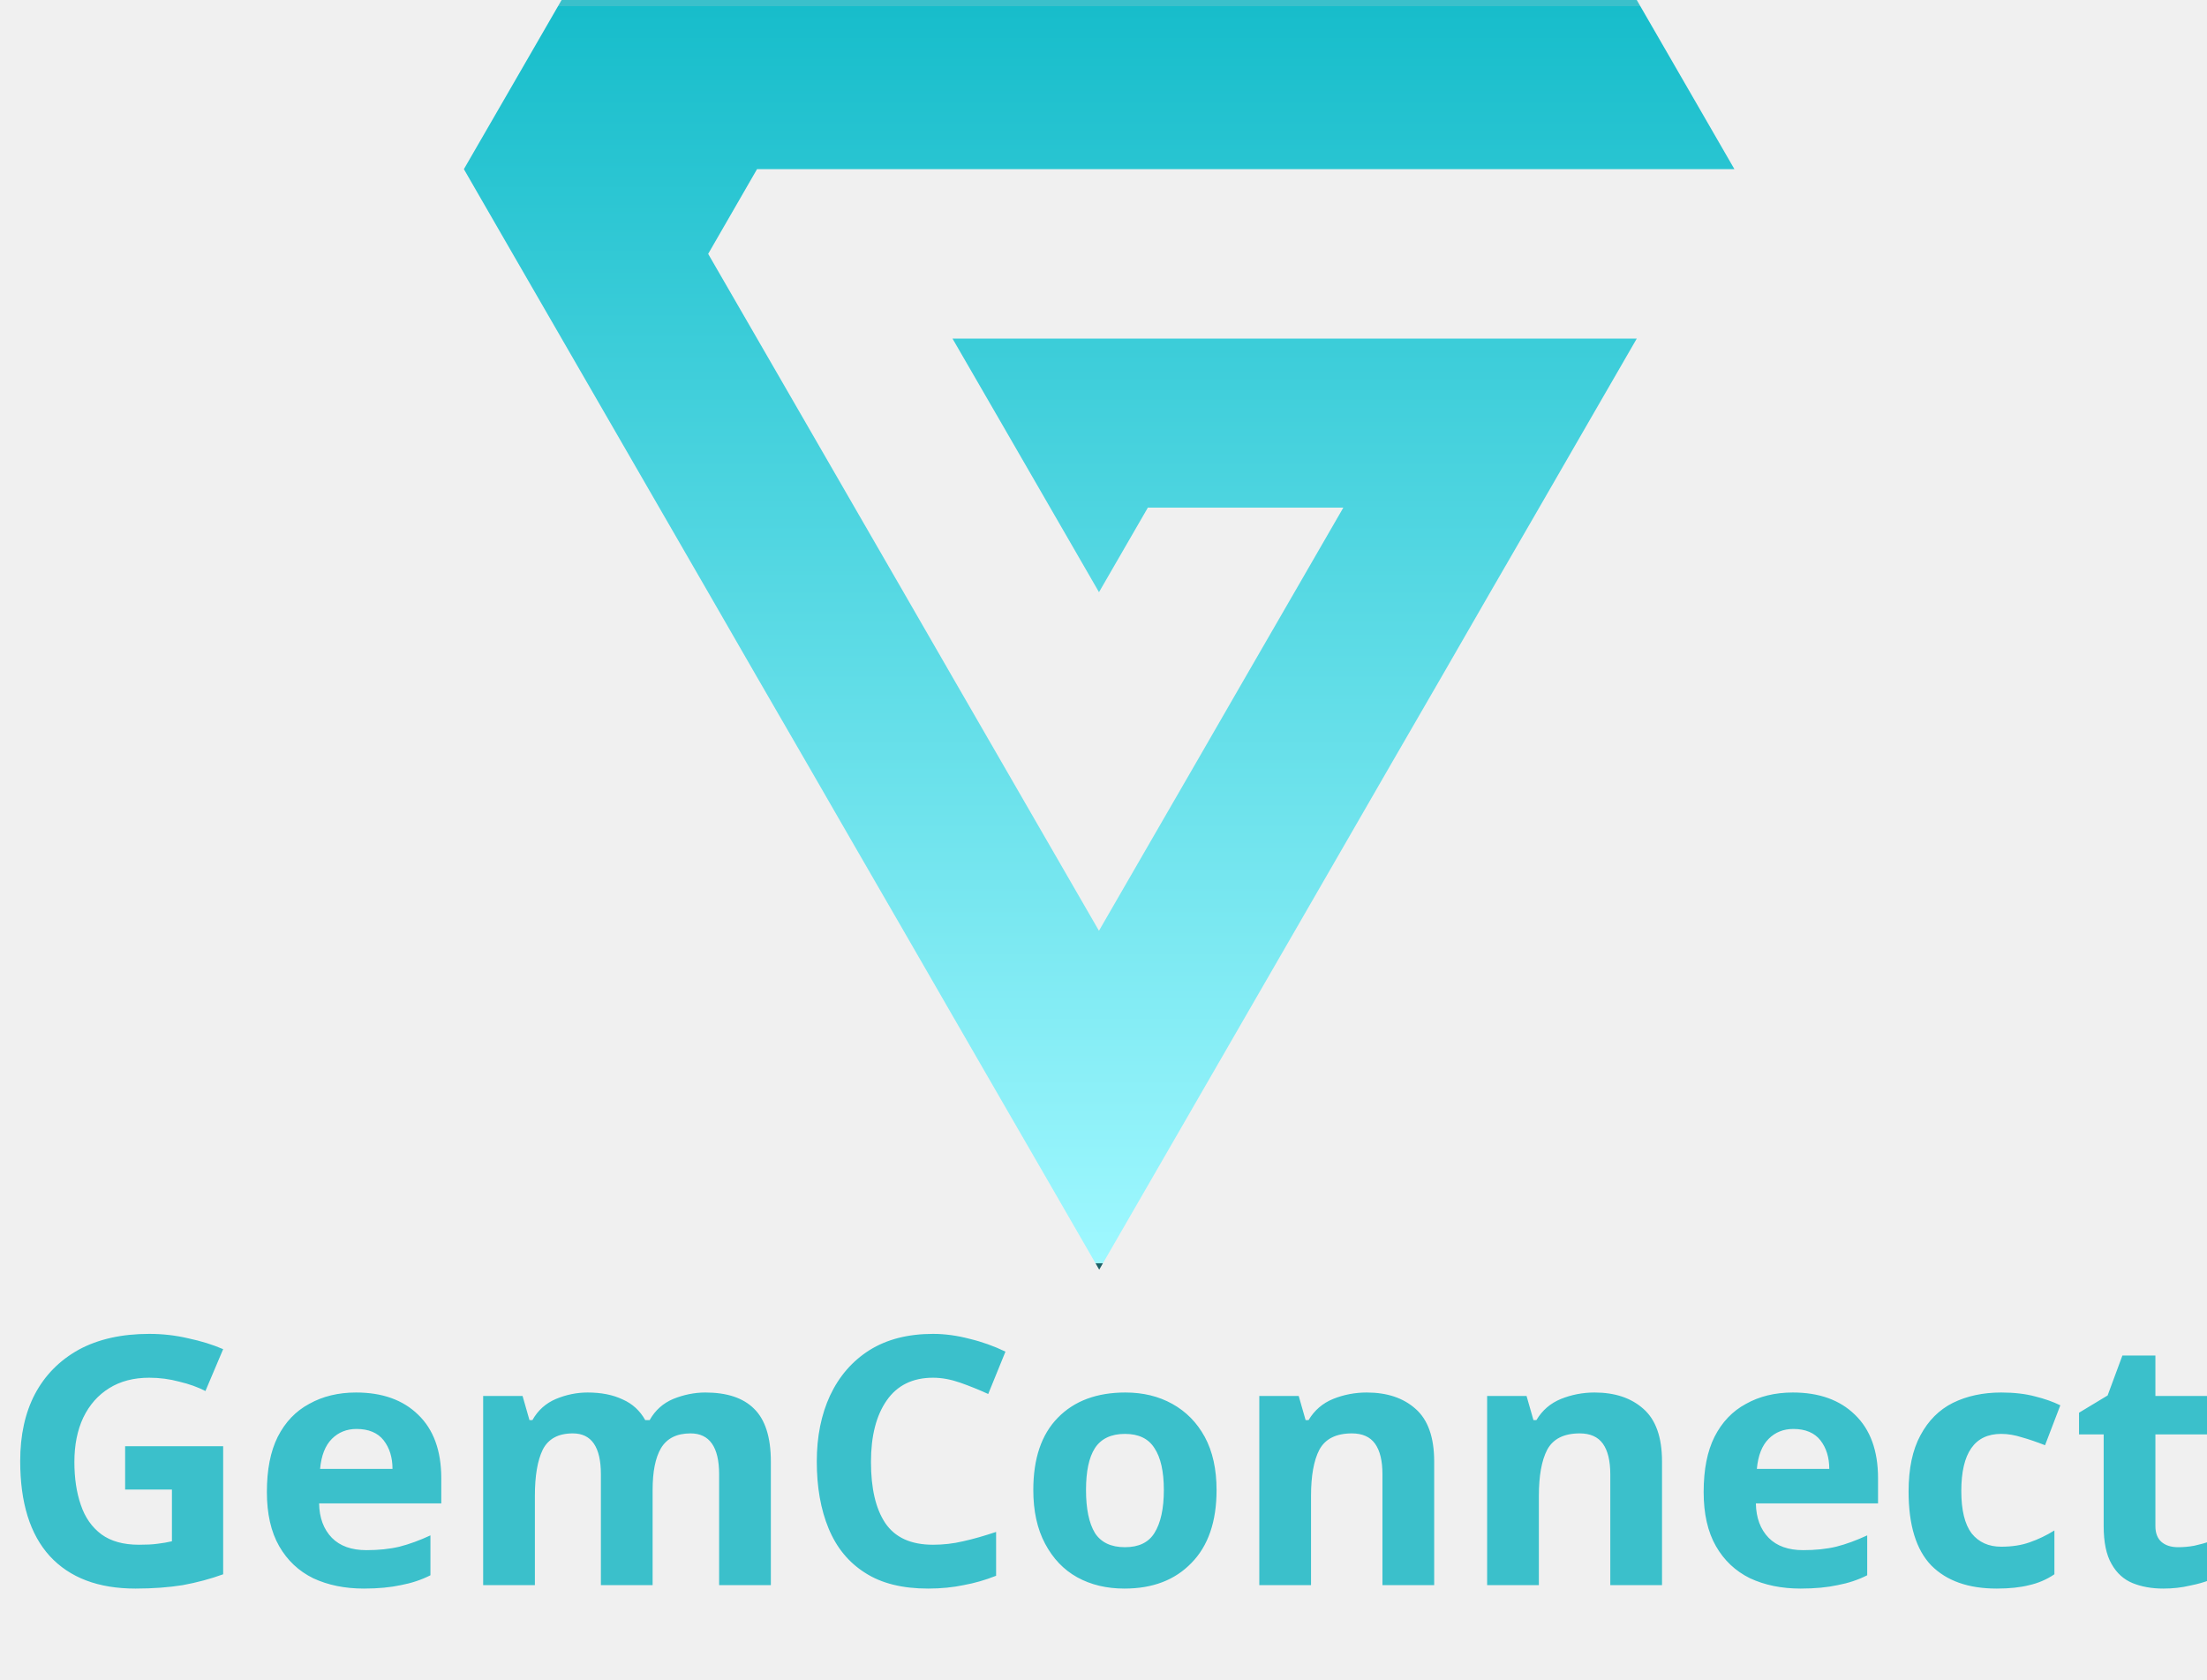
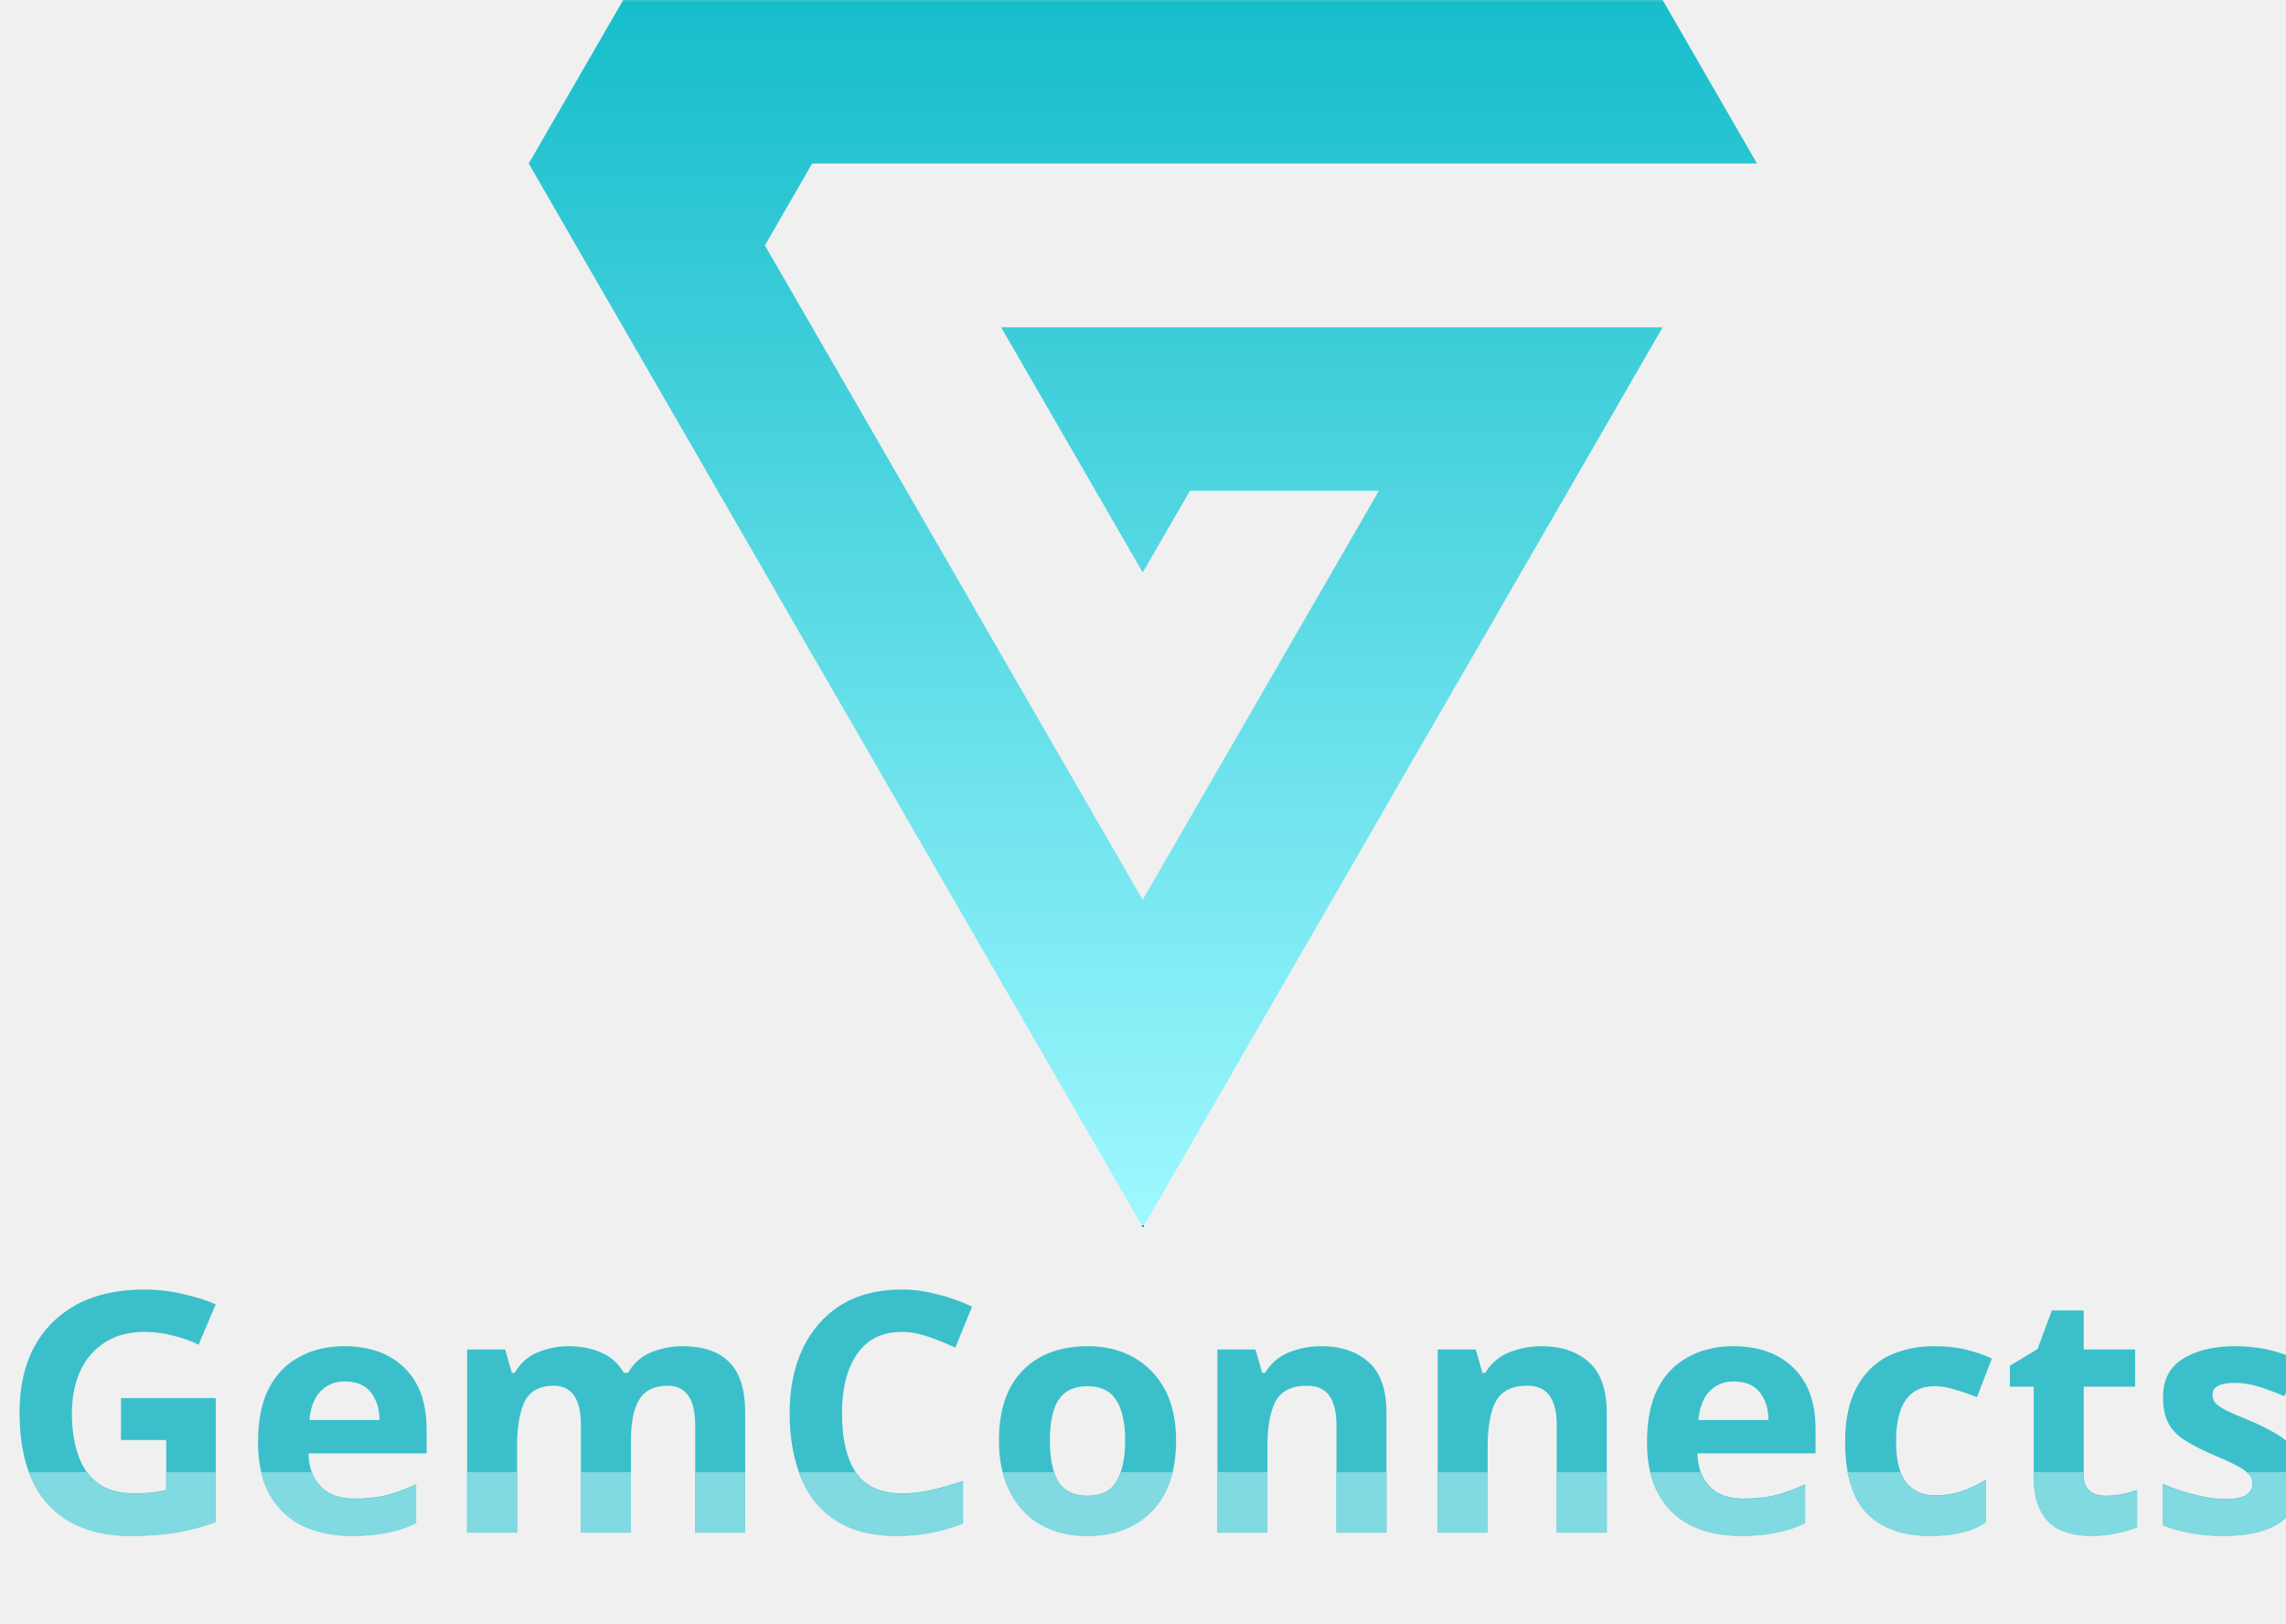
- <svg xmlns="http://www.w3.org/2000/svg" width="70" height="53.275" viewBox="0 0 70 53.275">
+ <svg xmlns="http://www.w3.org/2000/svg" id="Logo" width="75" height="53.275" viewBox="0 0 75 53.275">
  <defs>
    <style>
      .cls-1 {
+         fill: #fff;
+         stroke: #707070;
+       }
+ 
+       .cls-2 {
        fill: #3bc0cb;
+       }
+ 
+       .cls-2, .cls-5 {
        font-size: 11px;
        font-family: Raleway-Bold, Raleway;
        font-weight: 700;
      }

-       .cls-2 {
+       .cls-3 {
        fill: url(#linear-gradient);
+       }
+ 
+       .cls-4 {
+         clip-path: url(#clip-path);
+       }
+ 
+       .cls-5 {
+         fill: #81d9e1;
      }
    </style>
    <linearGradient id="linear-gradient" x1="0.5" x2="0.5" y2="1" gradientUnits="objectBoundingBox">
      <stop offset="0" stop-color="#3bc0cb" />
      <stop offset="0" stop-color="#1eabb7" />
      <stop offset="0" stop-color="#34b8c3" />
      <stop offset="0" stop-color="#17bdcb" />
      <stop offset="1" stop-color="#9ff8ff" />
      <stop offset="1" stop-color="#1e6066" />
    </linearGradient>
+     <clipPath id="clip-path">
+       <rect id="Rectangle_3214" data-name="Rectangle 3214" class="cls-1" width="74.999" height="4.007" transform="translate(0.401 0)" />
+     </clipPath>
  </defs>
-   <g id="Group_12694" data-name="Group 12694" transform="translate(-79.135 -25.362)">
-     <text id="GemConnect_Logo" data-name="GemConnect/Logo" class="cls-1" transform="translate(79.135 75.637)">
-       <tspan x="0" y="0">GemConnect</tspan>
+   <text id="GemConnect_Logo" data-name="GemConnect/Logo" class="cls-2" transform="translate(0 50.275)">
+     <tspan x="0" y="0">GemConnects</tspan>
+   </text>
+   <path id="Path_13296" data-name="Path 13296" class="cls-3" d="M171.674,323.606h21.7l-1.55,2.684-1.548,2.684-1.553,2.684-1.548,2.687-1.553,2.684-1.548,2.684-1.55,2.687-1.55,2.684-3.1,5.369v0l-1.55,2.684-1.548-2.684-1.553-2.687-1.55-2.684-1.548-2.684-1.553-2.687-1.548-2.684-1.553-2.684-1.548-2.687-3.1-5.369-1.55-2.684-1.55-2.684-1.55-2.687,1.55-2.682v0l1.55-2.684h34.1l1.55,2.684,0,0,1.548,2.682h-31l-1.55,2.687h0v0l1.55,2.682,1.55,2.684v0l1.548,2.682h0v0l1.55,2.684,0,0,1.546,2.682h0l1.55,2.684v0l1.548,2.682,1.553,2.689,1.553-2.689h0l1.55-2.682v0h0l1.548-2.684v0l1.55-2.682,1.55-2.684v0h-6.2v0l-1.55,2.682-1.548-2.682h0v0l-1.55-2.684v0l-1.55-2.68Z" transform="translate(-138.826 -312.867)" />
+   <g id="Mask_Group_145" data-name="Mask Group 145" class="cls-4" transform="translate(-0.401 48.3)">
+     <text id="GemConnect_Logo-2" data-name="GemConnect/Logo" class="cls-5" transform="translate(0.401 1.986)">
+       <tspan x="0" y="0">GemConnects</tspan>
    </text>
-     <path id="Path_13296" data-name="Path 13296" class="cls-2" d="M171.674,323.606h21.7l-1.55,2.684-1.548,2.684-1.553,2.684-1.548,2.687-1.553,2.684-1.548,2.684-1.55,2.687-1.55,2.684-3.1,5.369v0l-1.55,2.684-1.548-2.684-1.553-2.687-1.55-2.684-1.548-2.684-1.553-2.687-1.548-2.684-1.553-2.684-1.548-2.687-3.1-5.369-1.55-2.684-1.55-2.684-1.55-2.687,1.55-2.682v0l1.55-2.684h34.1l1.55,2.684,0,0,1.548,2.682h-31l-1.55,2.687h0v0l1.55,2.682,1.55,2.684v0l1.548,2.682h0v0l1.55,2.684,0,0,1.546,2.682h0l1.55,2.684v0l1.548,2.682,1.553,2.689,1.553-2.689h0l1.55-2.682v0h0l1.548-2.684v0l1.55-2.682,1.55-2.684v0h-6.2v0l-1.55,2.682-1.548-2.682h0v0l-1.55-2.684v0l-1.55-2.68Z" transform="translate(-62.325 -287.505)" />
  </g>
</svg>
